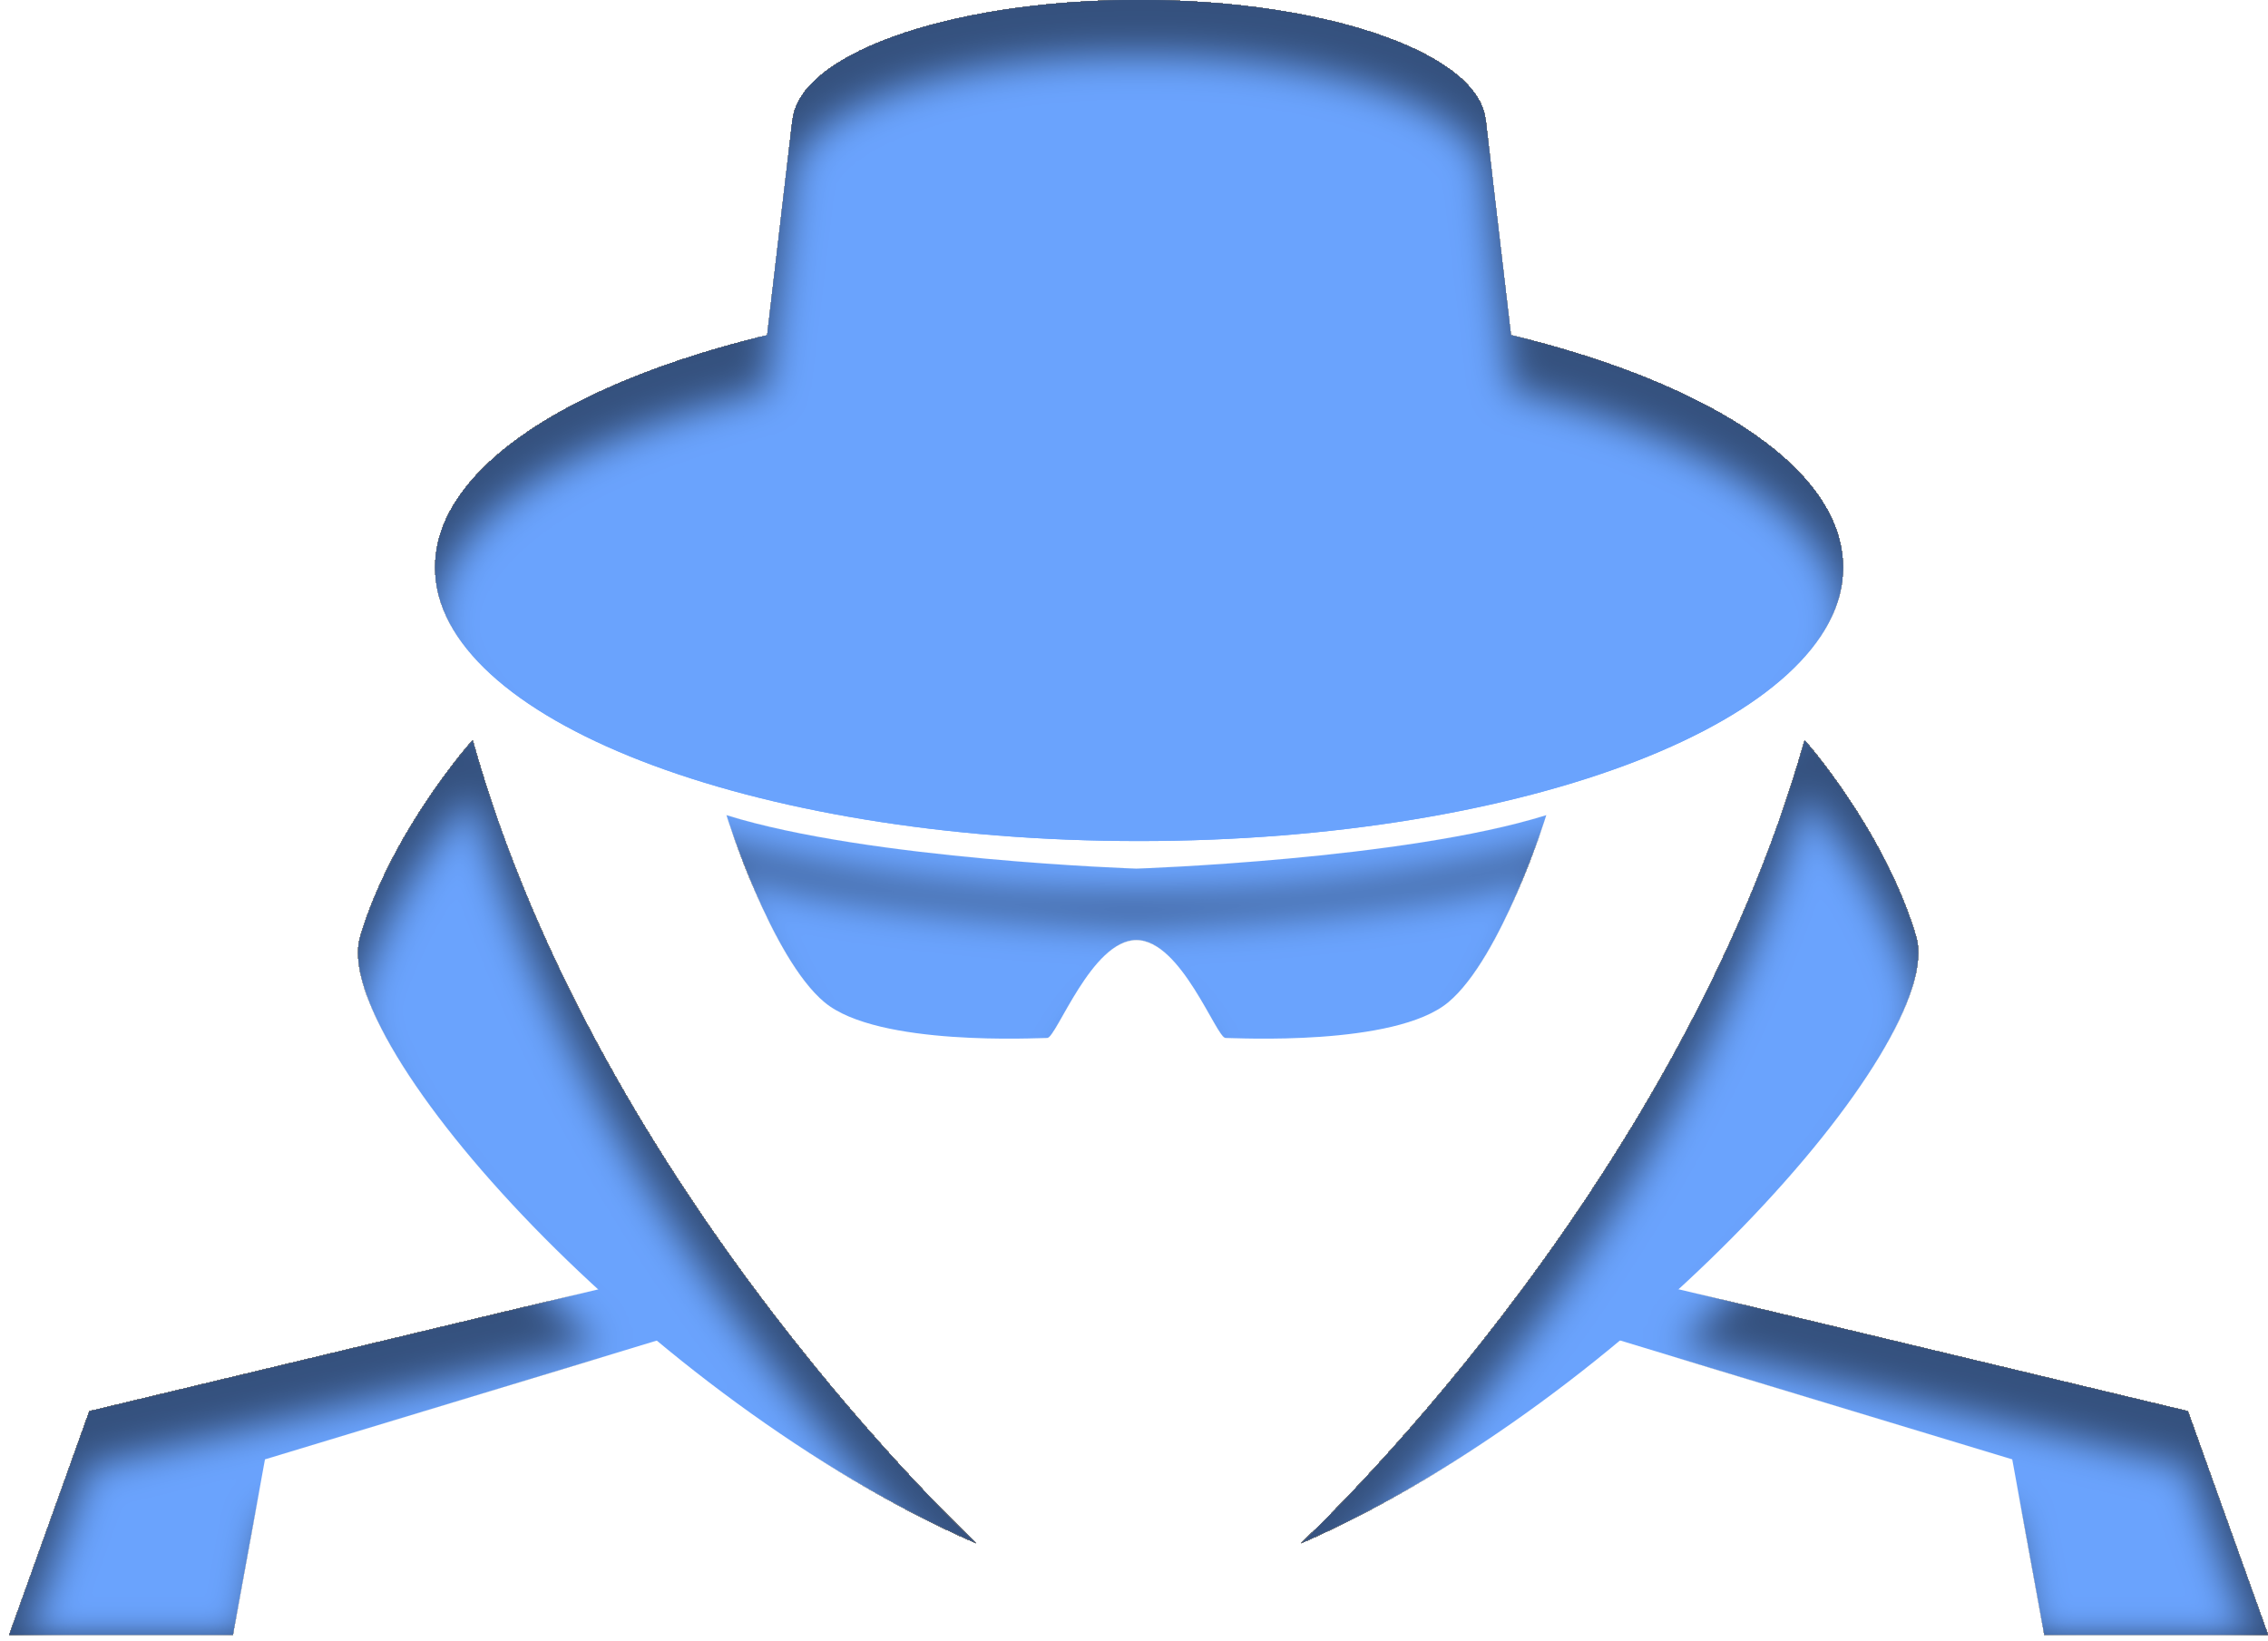
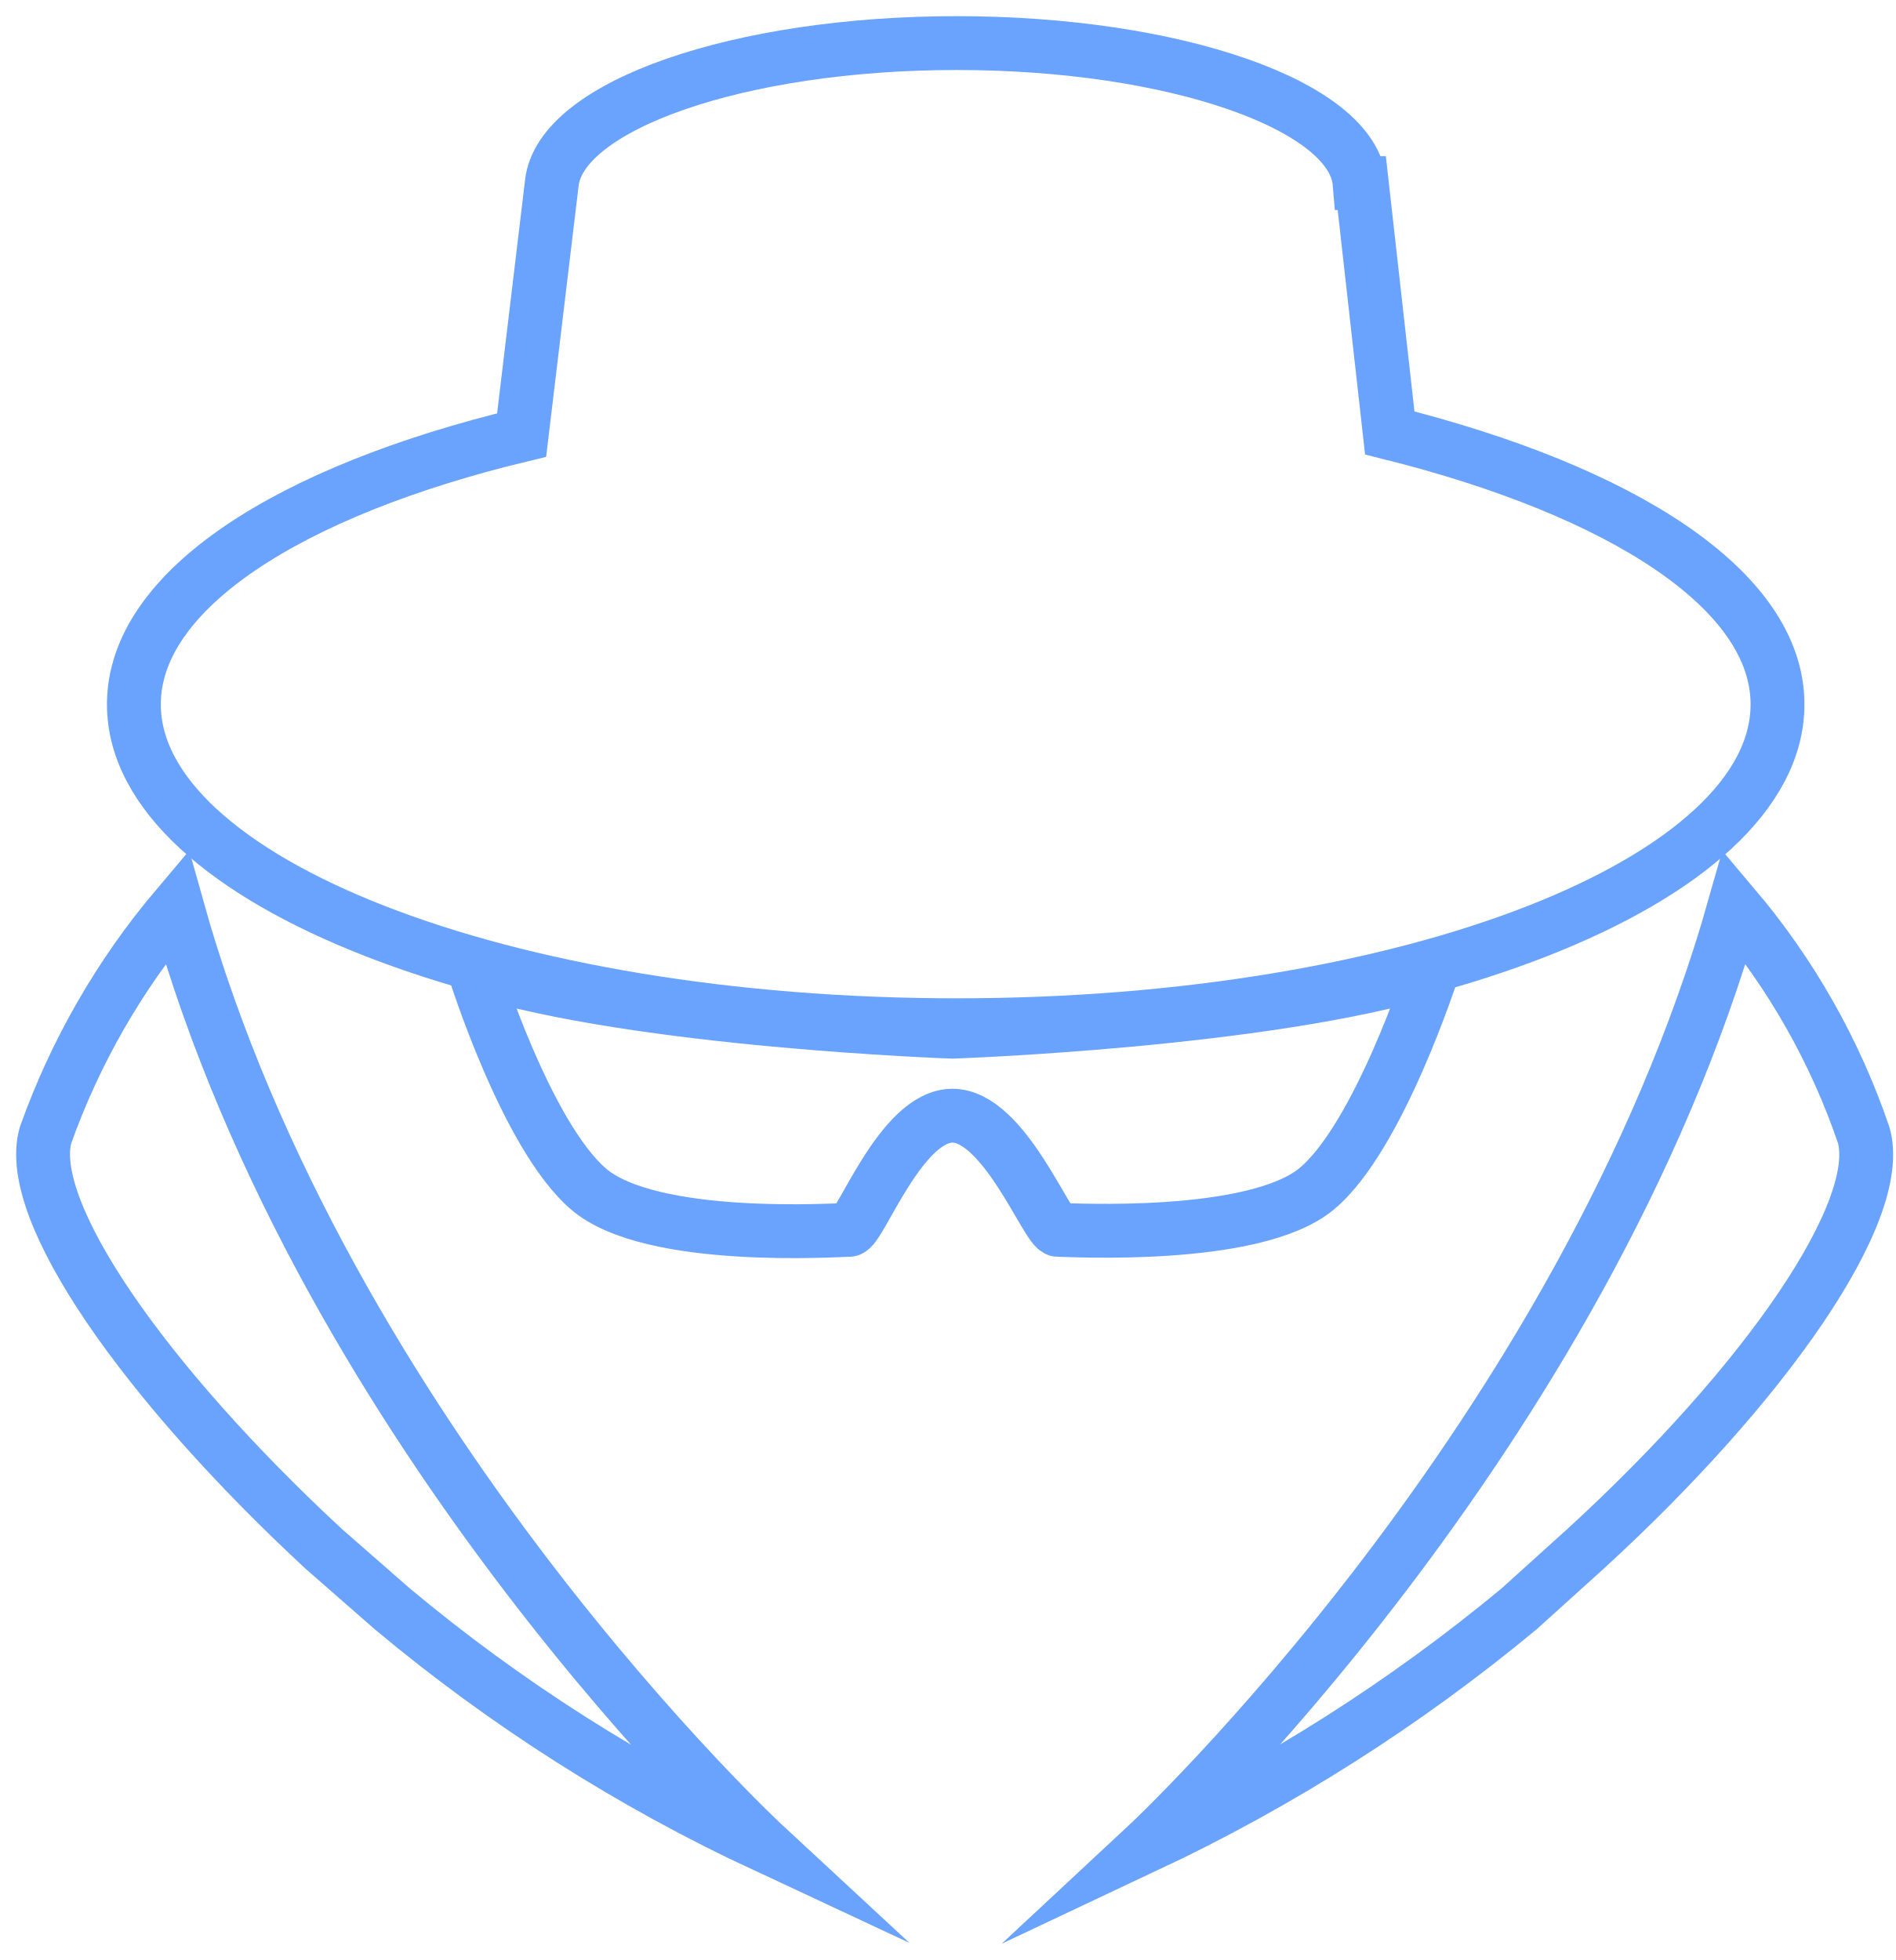
- <svg xmlns="http://www.w3.org/2000/svg" width="123" height="89" viewBox="0 0 123 89" fill="none">
-   <g filter="url(#filter0_i_1_1263)">
-     <path d="M61.776 45.616C82.859 45.616 99.95 38.974 99.95 30.781C99.95 22.588 82.859 15.946 61.776 15.946C40.692 15.946 23.601 22.588 23.601 30.781C23.601 38.974 40.692 45.616 61.776 45.616Z" fill="#6AA3FD" />
-     <path d="M61.775 13.53C72.157 13.53 80.573 10.501 80.573 6.765C80.573 3.029 72.157 0 61.775 0C51.394 0 42.978 3.029 42.978 6.765C42.978 10.501 51.394 13.53 61.775 13.53Z" fill="#6AA3FD" />
-     <path d="M80.572 6.523H61.775H42.977L40.03 31.651L61.775 36L83.52 31.651L80.572 6.523Z" fill="#6AA3FD" />
-     <path d="M61.776 45.616C82.859 45.616 99.95 38.974 99.95 30.781C99.95 22.588 82.859 15.946 61.776 15.946C40.692 15.946 23.601 22.588 23.601 30.781C23.601 38.974 40.692 45.616 61.776 45.616Z" fill="#6AA3FD" />
-     <path d="M61.775 13.53C72.157 13.53 80.573 10.501 80.573 6.765C80.573 3.029 72.157 0 61.775 0C51.394 0 42.978 3.029 42.978 6.765C42.978 10.501 51.394 13.53 61.775 13.53Z" fill="#6AA3FD" />
-     <path d="M80.572 6.523H61.775H42.977L40.03 31.651L61.775 36L83.52 31.651L80.572 6.523Z" fill="#6AA3FD" />
-     <path d="M61.629 47.113C61.629 47.113 47.133 46.63 39.401 44.214C39.401 44.214 41.817 51.945 44.717 54.361C47.616 56.778 56.314 56.294 56.797 56.294C57.28 56.294 59.213 50.979 61.629 50.979C64.045 50.979 65.978 56.294 66.462 56.294C66.945 56.294 75.643 56.778 78.542 54.361C81.441 51.945 83.857 44.214 83.857 44.214C76.126 46.63 61.629 47.113 61.629 47.113Z" fill="#6AA3FD" />
-     <path d="M52.932 83.693C52.932 83.693 32.541 64.847 25.631 40.155C25.631 40.155 21.282 44.987 19.542 50.786C17.802 56.584 35.15 75.961 52.932 83.693Z" fill="#6AA3FD" />
-     <path d="M32.491 69.921L4.851 76.541L0.502 88.67H12.631L14.37 79.151L37.323 72.192L32.491 69.921Z" fill="#6AA3FD" />
-     <path d="M70.57 83.693C70.57 83.693 90.913 64.847 97.871 40.155C97.871 40.155 102.172 44.987 103.912 50.786C105.651 56.584 88.304 75.961 70.57 83.693Z" fill="#6AA3FD" />
-     <path d="M91.01 69.921L118.65 76.541L122.999 88.67H110.87L109.13 79.151L86.177 72.192L91.01 69.921Z" fill="#6AA3FD" />
-   </g>
-   <defs>
-     <filter id="filter0_i_1_1263" x="0.502" y="0" width="122.497" height="90.67" filterUnits="userSpaceOnUse" color-interpolation-filters="sRGB">
-       <feFlood flood-opacity="0" result="BackgroundImageFix" />
-       <feBlend mode="normal" in="SourceGraphic" in2="BackgroundImageFix" result="shape" />
-       <feColorMatrix in="SourceAlpha" type="matrix" values="0 0 0 0 0 0 0 0 0 0 0 0 0 0 0 0 0 0 127 0" result="hardAlpha" />
-       <feOffset dy="3" />
-       <feGaussianBlur stdDeviation="1" />
-       <feComposite in2="hardAlpha" operator="arithmetic" k2="-1" k3="1" />
-       <feColorMatrix type="matrix" values="0 0 0 0 0 0 0 0 0 0 0 0 0 0 0 0 0 0 0.5 0" />
-       <feBlend mode="normal" in2="shape" result="effect1_innerShadow_1_1263" />
-     </filter>
-   </defs>
+ <svg xmlns="http://www.w3.org/2000/svg" width="88" height="91" viewBox="0 0 88 91" fill="none">
+   <path d="M44.415 47.6C65.515 47.6 82.515 40.9 82.515 32.7C82.515 27.4 75.315 22.8 64.515 20.1L63.215 8.5H63.115C62.816 4.9 54.515 2 44.415 2C34.315 2 26.015 4.9 25.616 8.5L24.215 20.2C13.415 22.8 6.215 27.4 6.215 32.7C6.215 40.9 23.315 47.6 44.415 47.6Z" stroke="#6AA3FD" stroke-width="2.5" stroke-miterlimit="10" />
+   <path d="M66.515 45C58.715 47.4 44.215 47.9 44.215 47.9C44.215 47.9 29.715 47.4 22.015 45C22.015 45 24.415 52.7 27.315 55.2C30.215 57.7 38.915 57.1 39.415 57.1C39.915 57.1 41.815 51.8 44.215 51.8C46.615 51.8 48.615 57.1 49.115 57.1C49.615 57.1 58.215 57.6 61.115 55.2C64.016 52.8 66.515 45 66.515 45Z" stroke="#6AA3FD" stroke-width="2.5" stroke-miterlimit="10" />
+   <path d="M18.215 74.7C23.48 79.102 29.296 82.799 35.515 85.7C35.515 85.7 15.115 66.8 8.215 42.1C5.562 45.238 3.495 48.829 2.115 52.7C1.115 56.2 6.715 64.2 15.015 71.9L18.215 74.7Z" stroke="#6AA3FD" stroke-width="2.5" stroke-miterlimit="10" />
+   <path d="M73.615 71.9C82.016 64.2 87.515 56.2 86.515 52.7C85.195 48.823 83.16 45.228 80.515 42.1C73.515 66.8 53.215 85.7 53.215 85.7C59.422 82.776 65.235 79.08 70.515 74.7L73.615 71.9Z" stroke="#6AA3FD" stroke-width="2.5" stroke-miterlimit="10" />
</svg>
